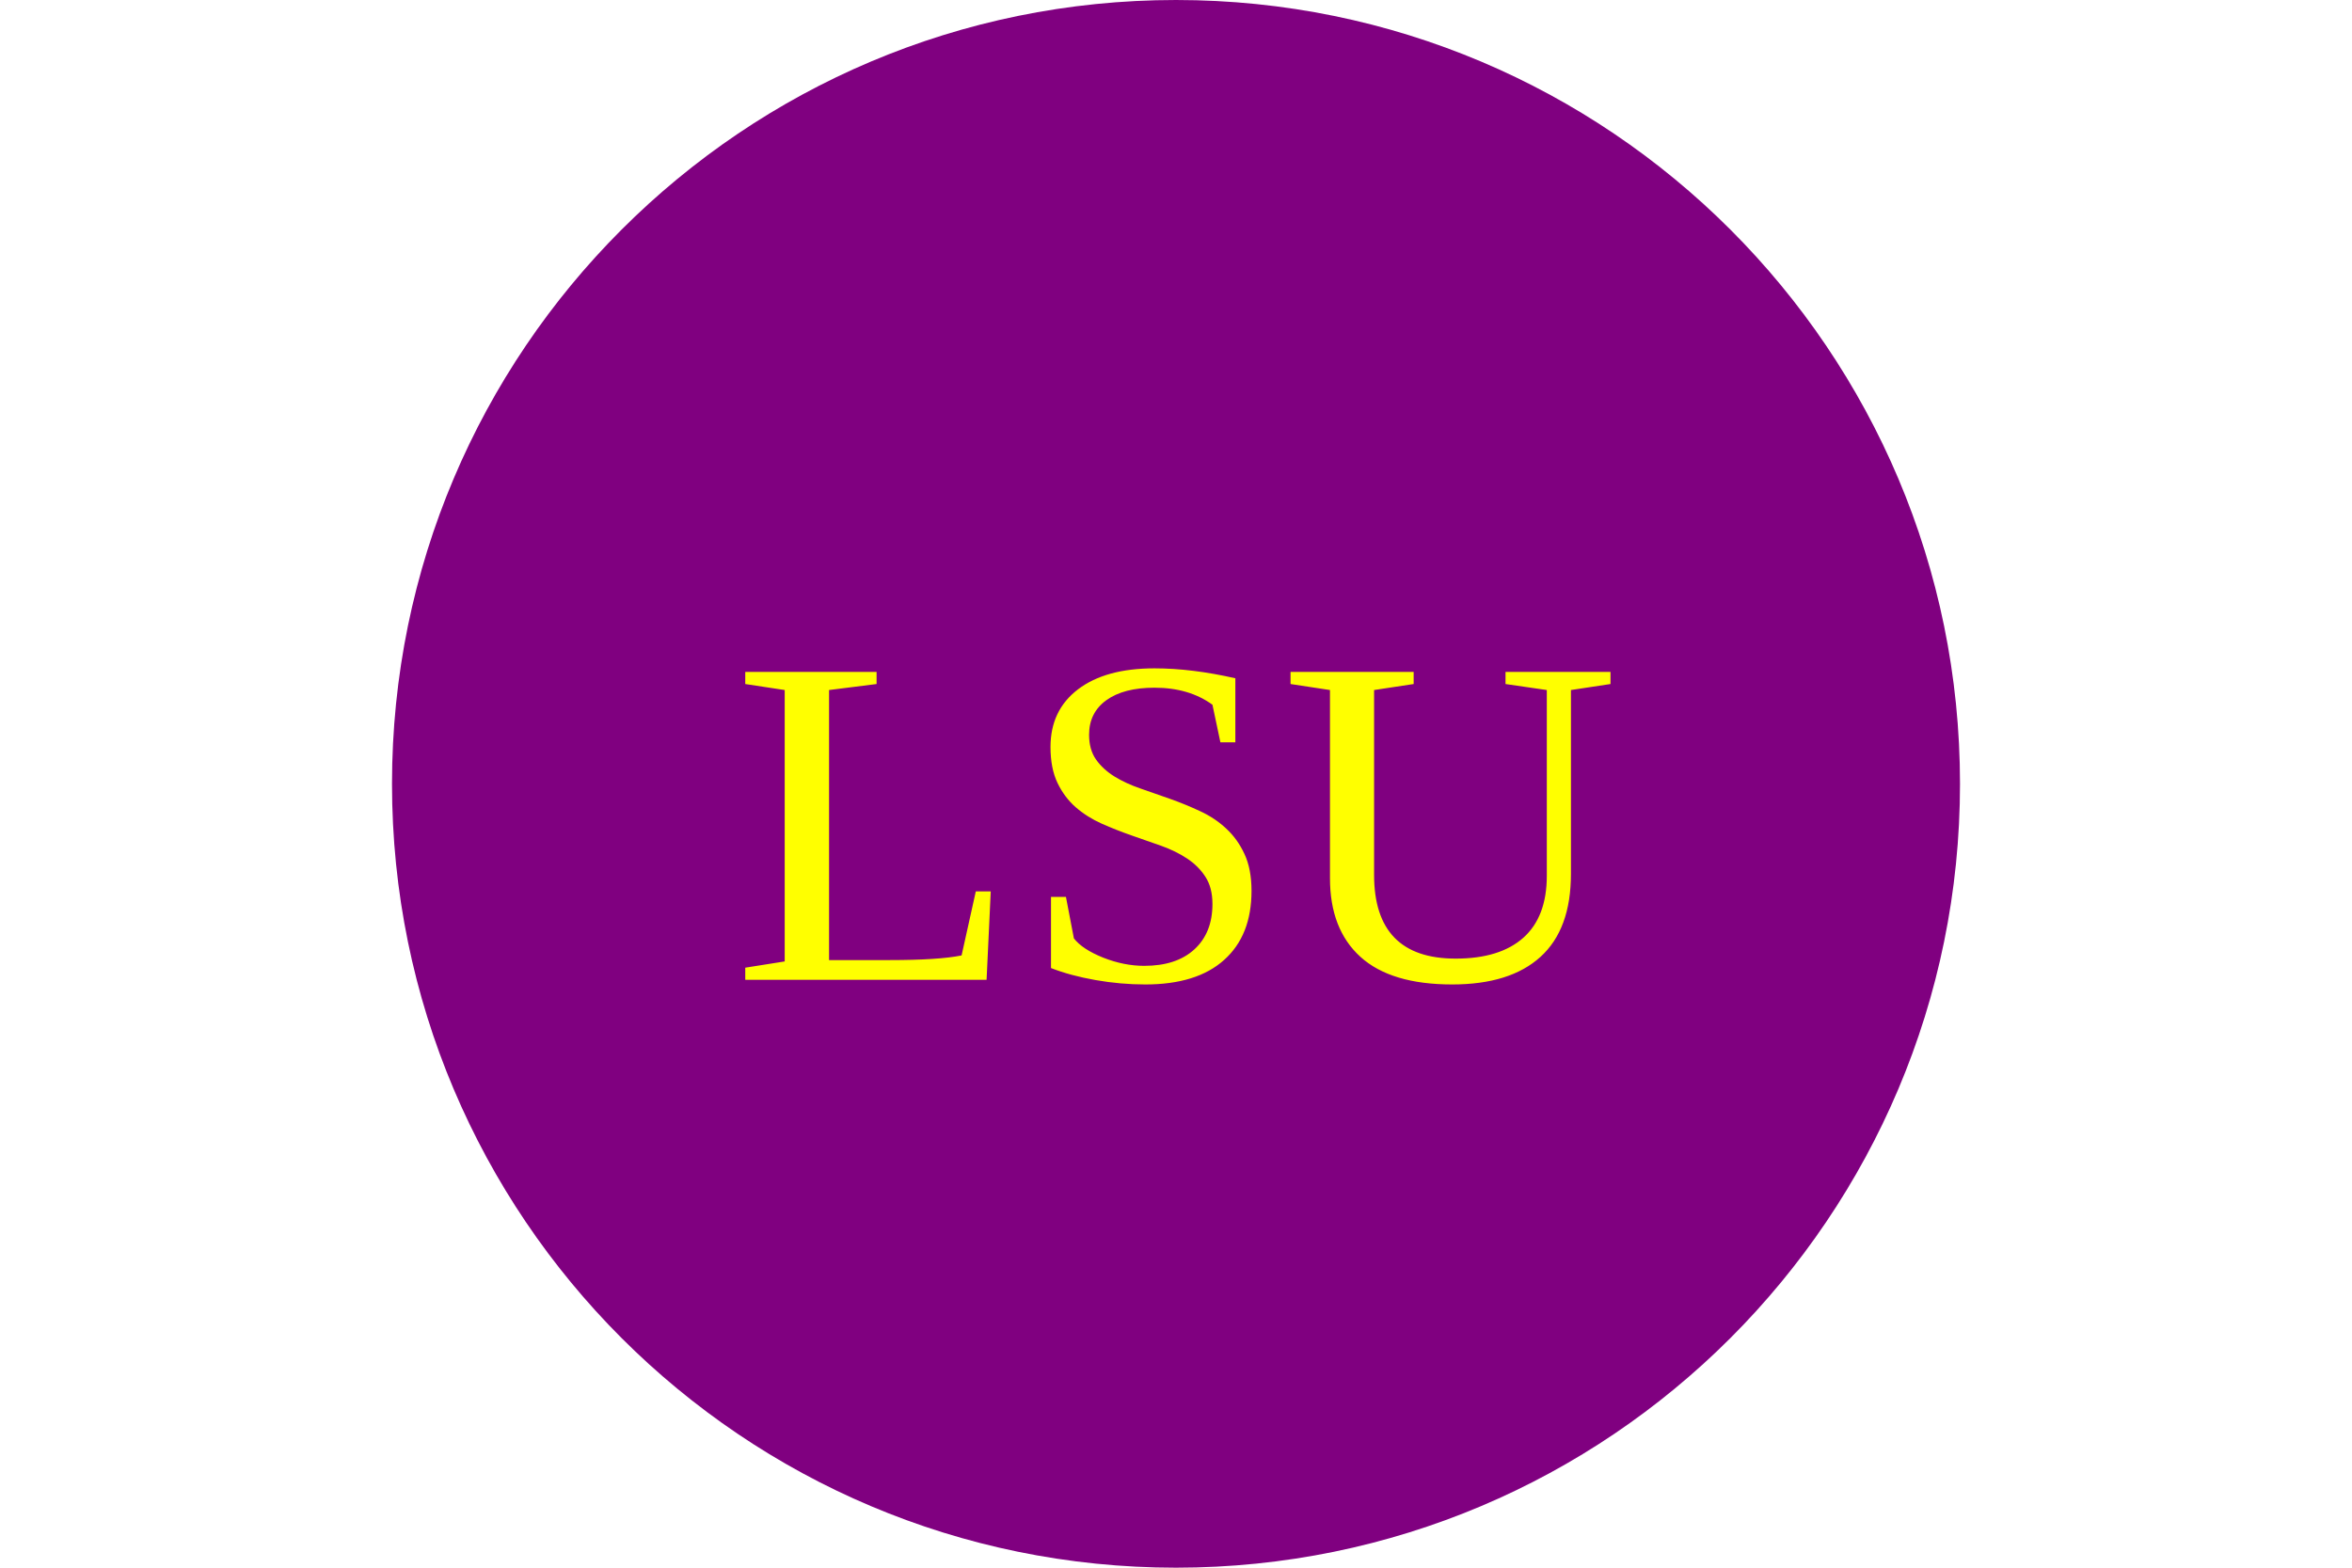
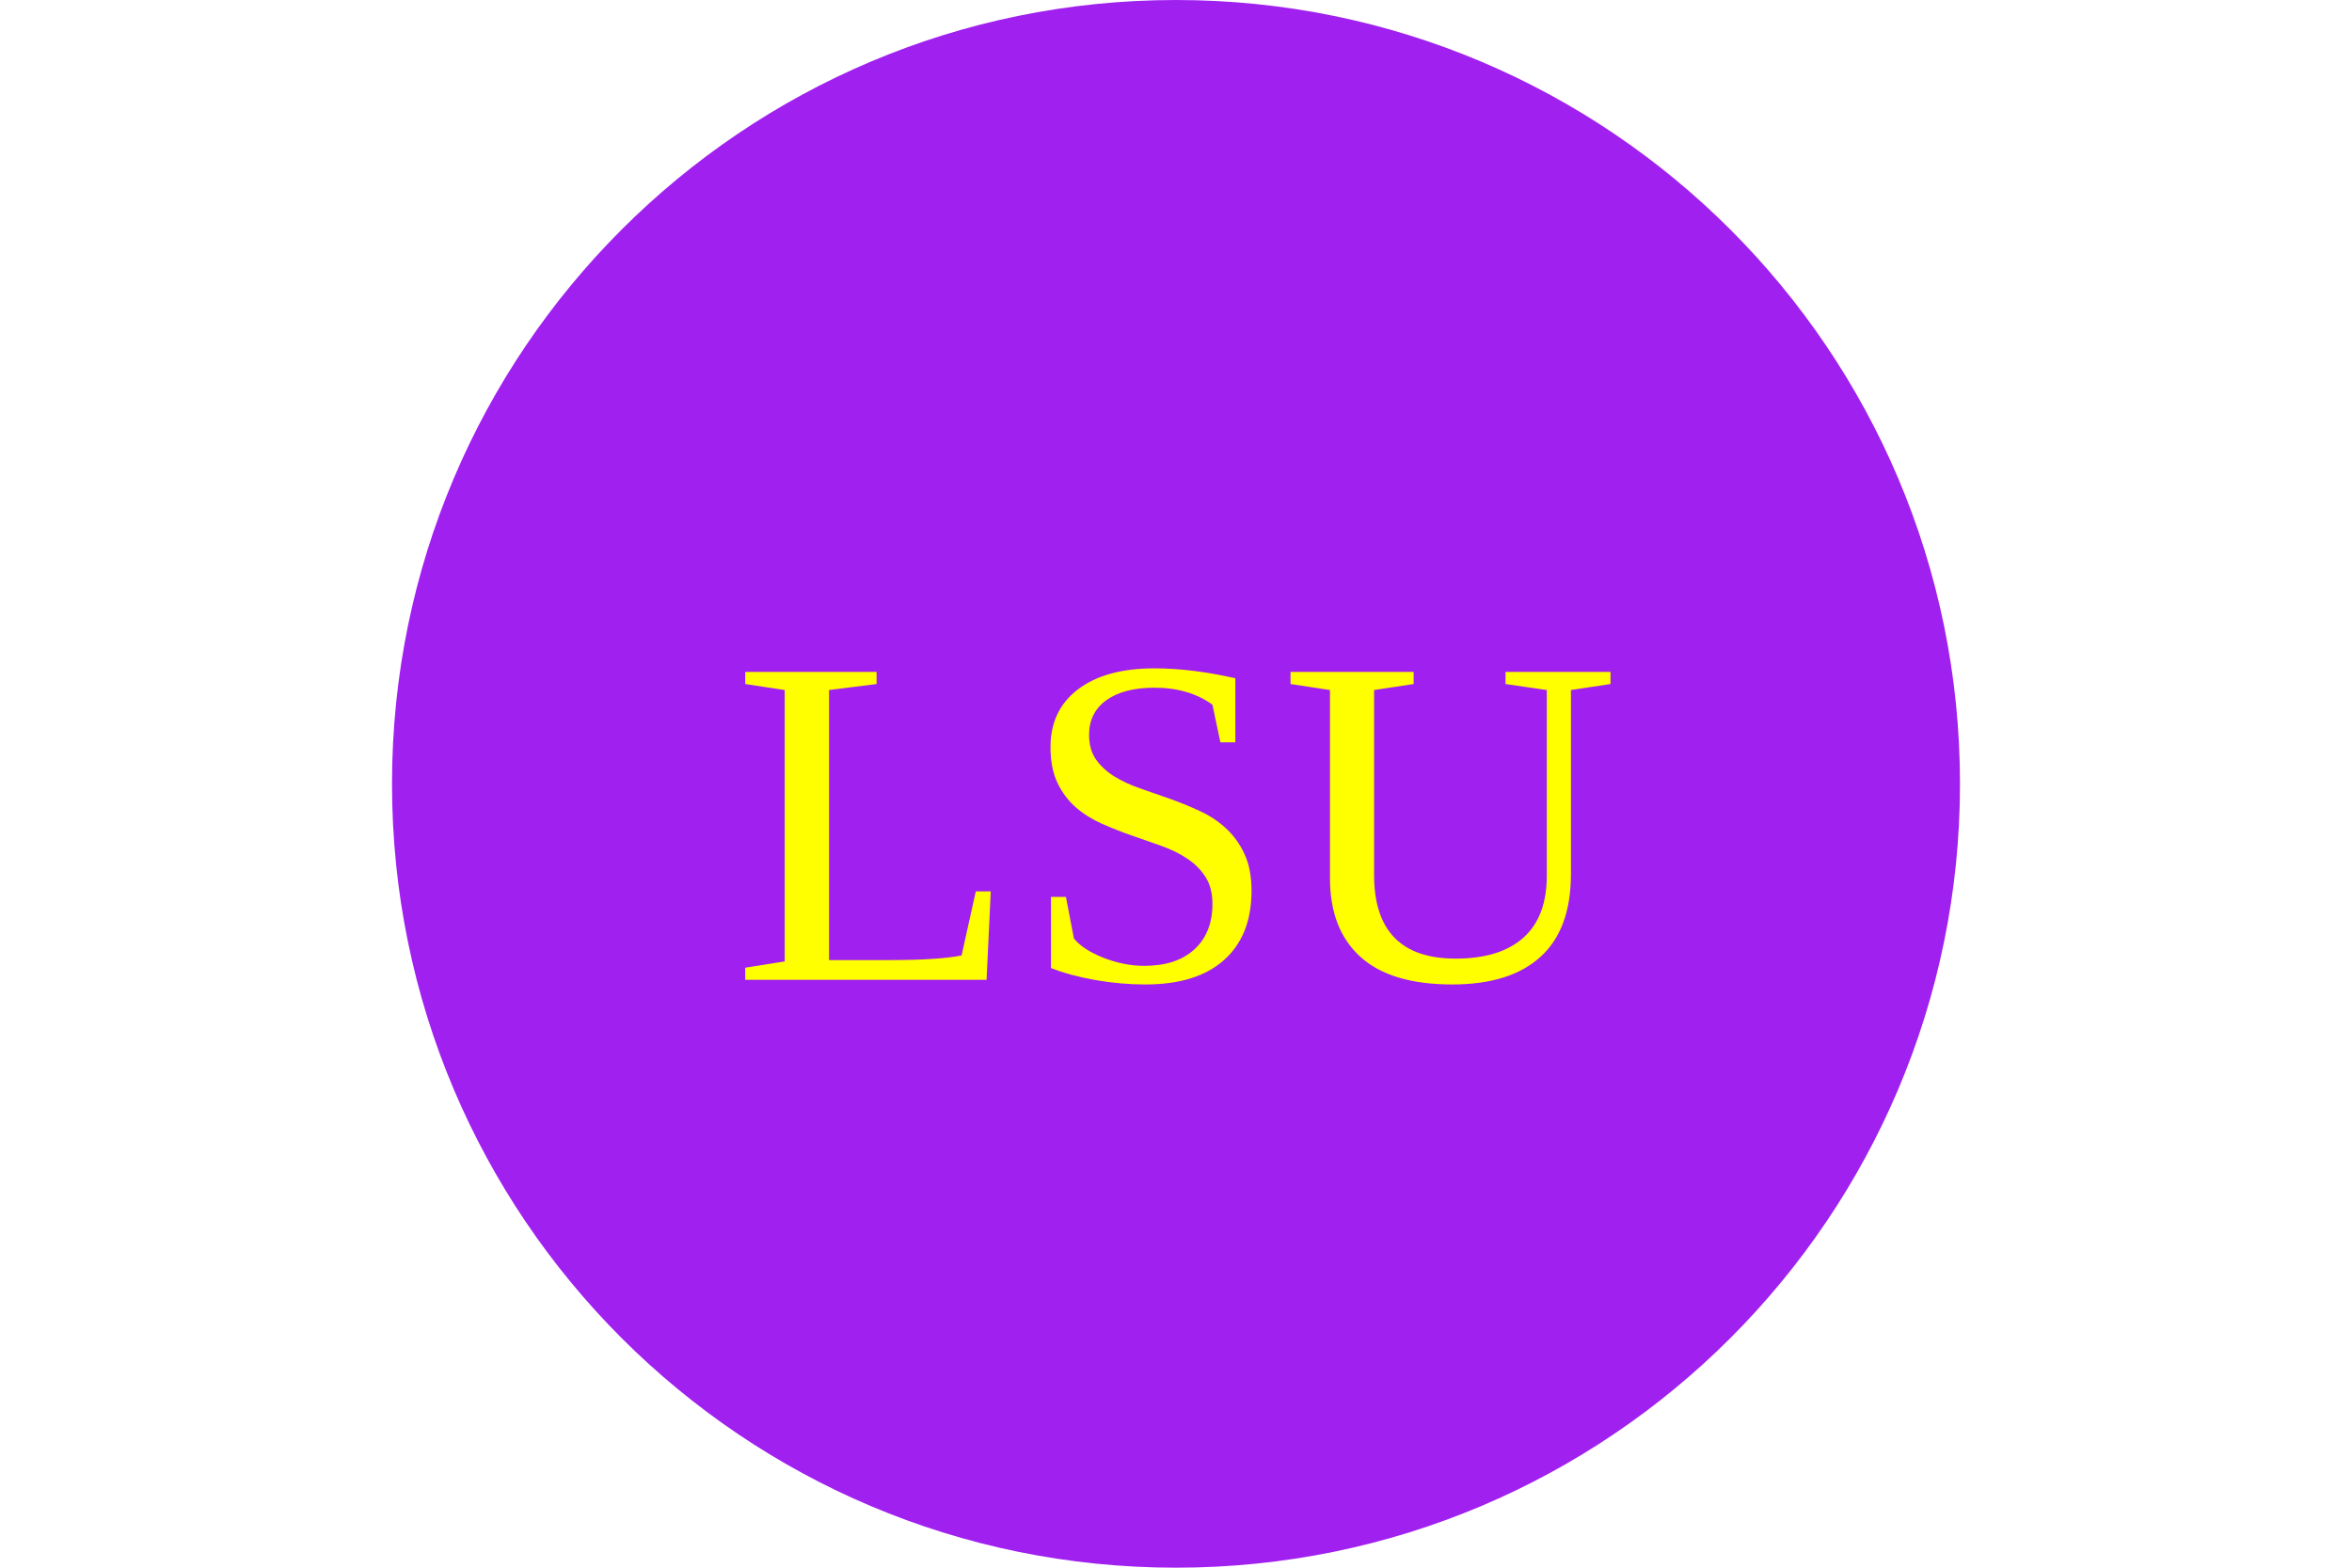
<svg xmlns="http://www.w3.org/2000/svg" version="1.1" width="300" height="200">
-   <circle cx="50%" cy="50%" r="100" fill="purple" />
+   <circle cx="50%" cy="50%" r="100" fill="#A020F0" />
  <text x="150" y="125" font-size="60" text-anchor="middle" fill="yellow">LSU</text>
</svg>
